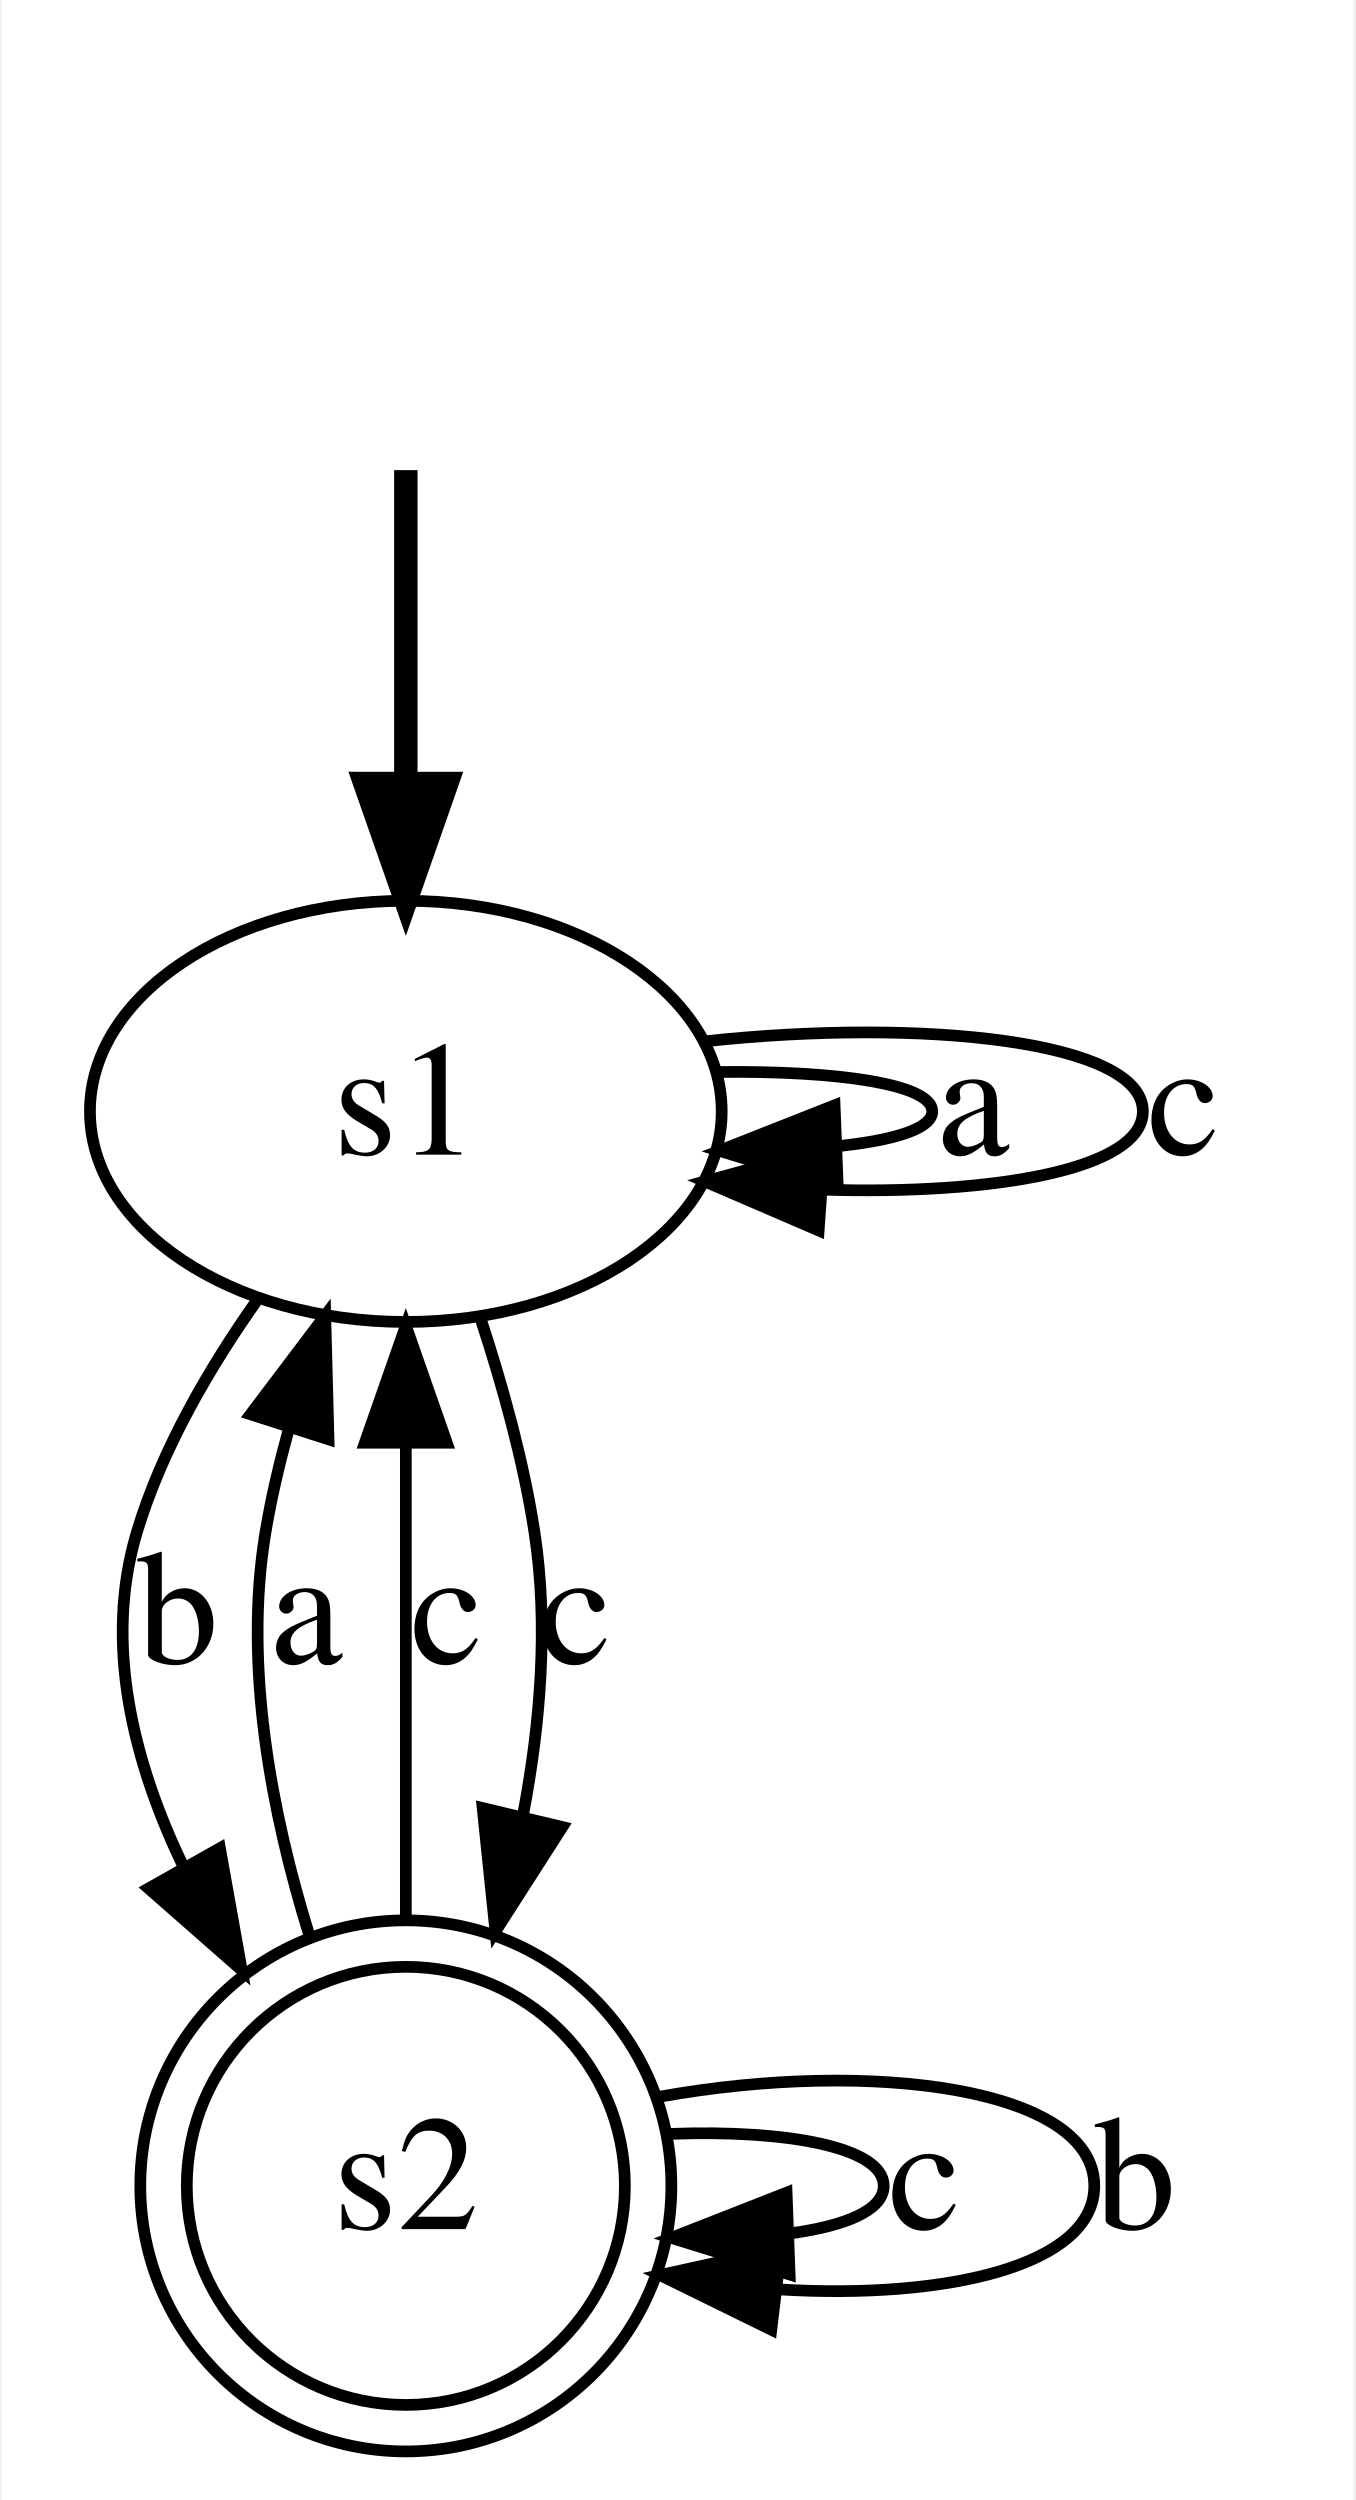
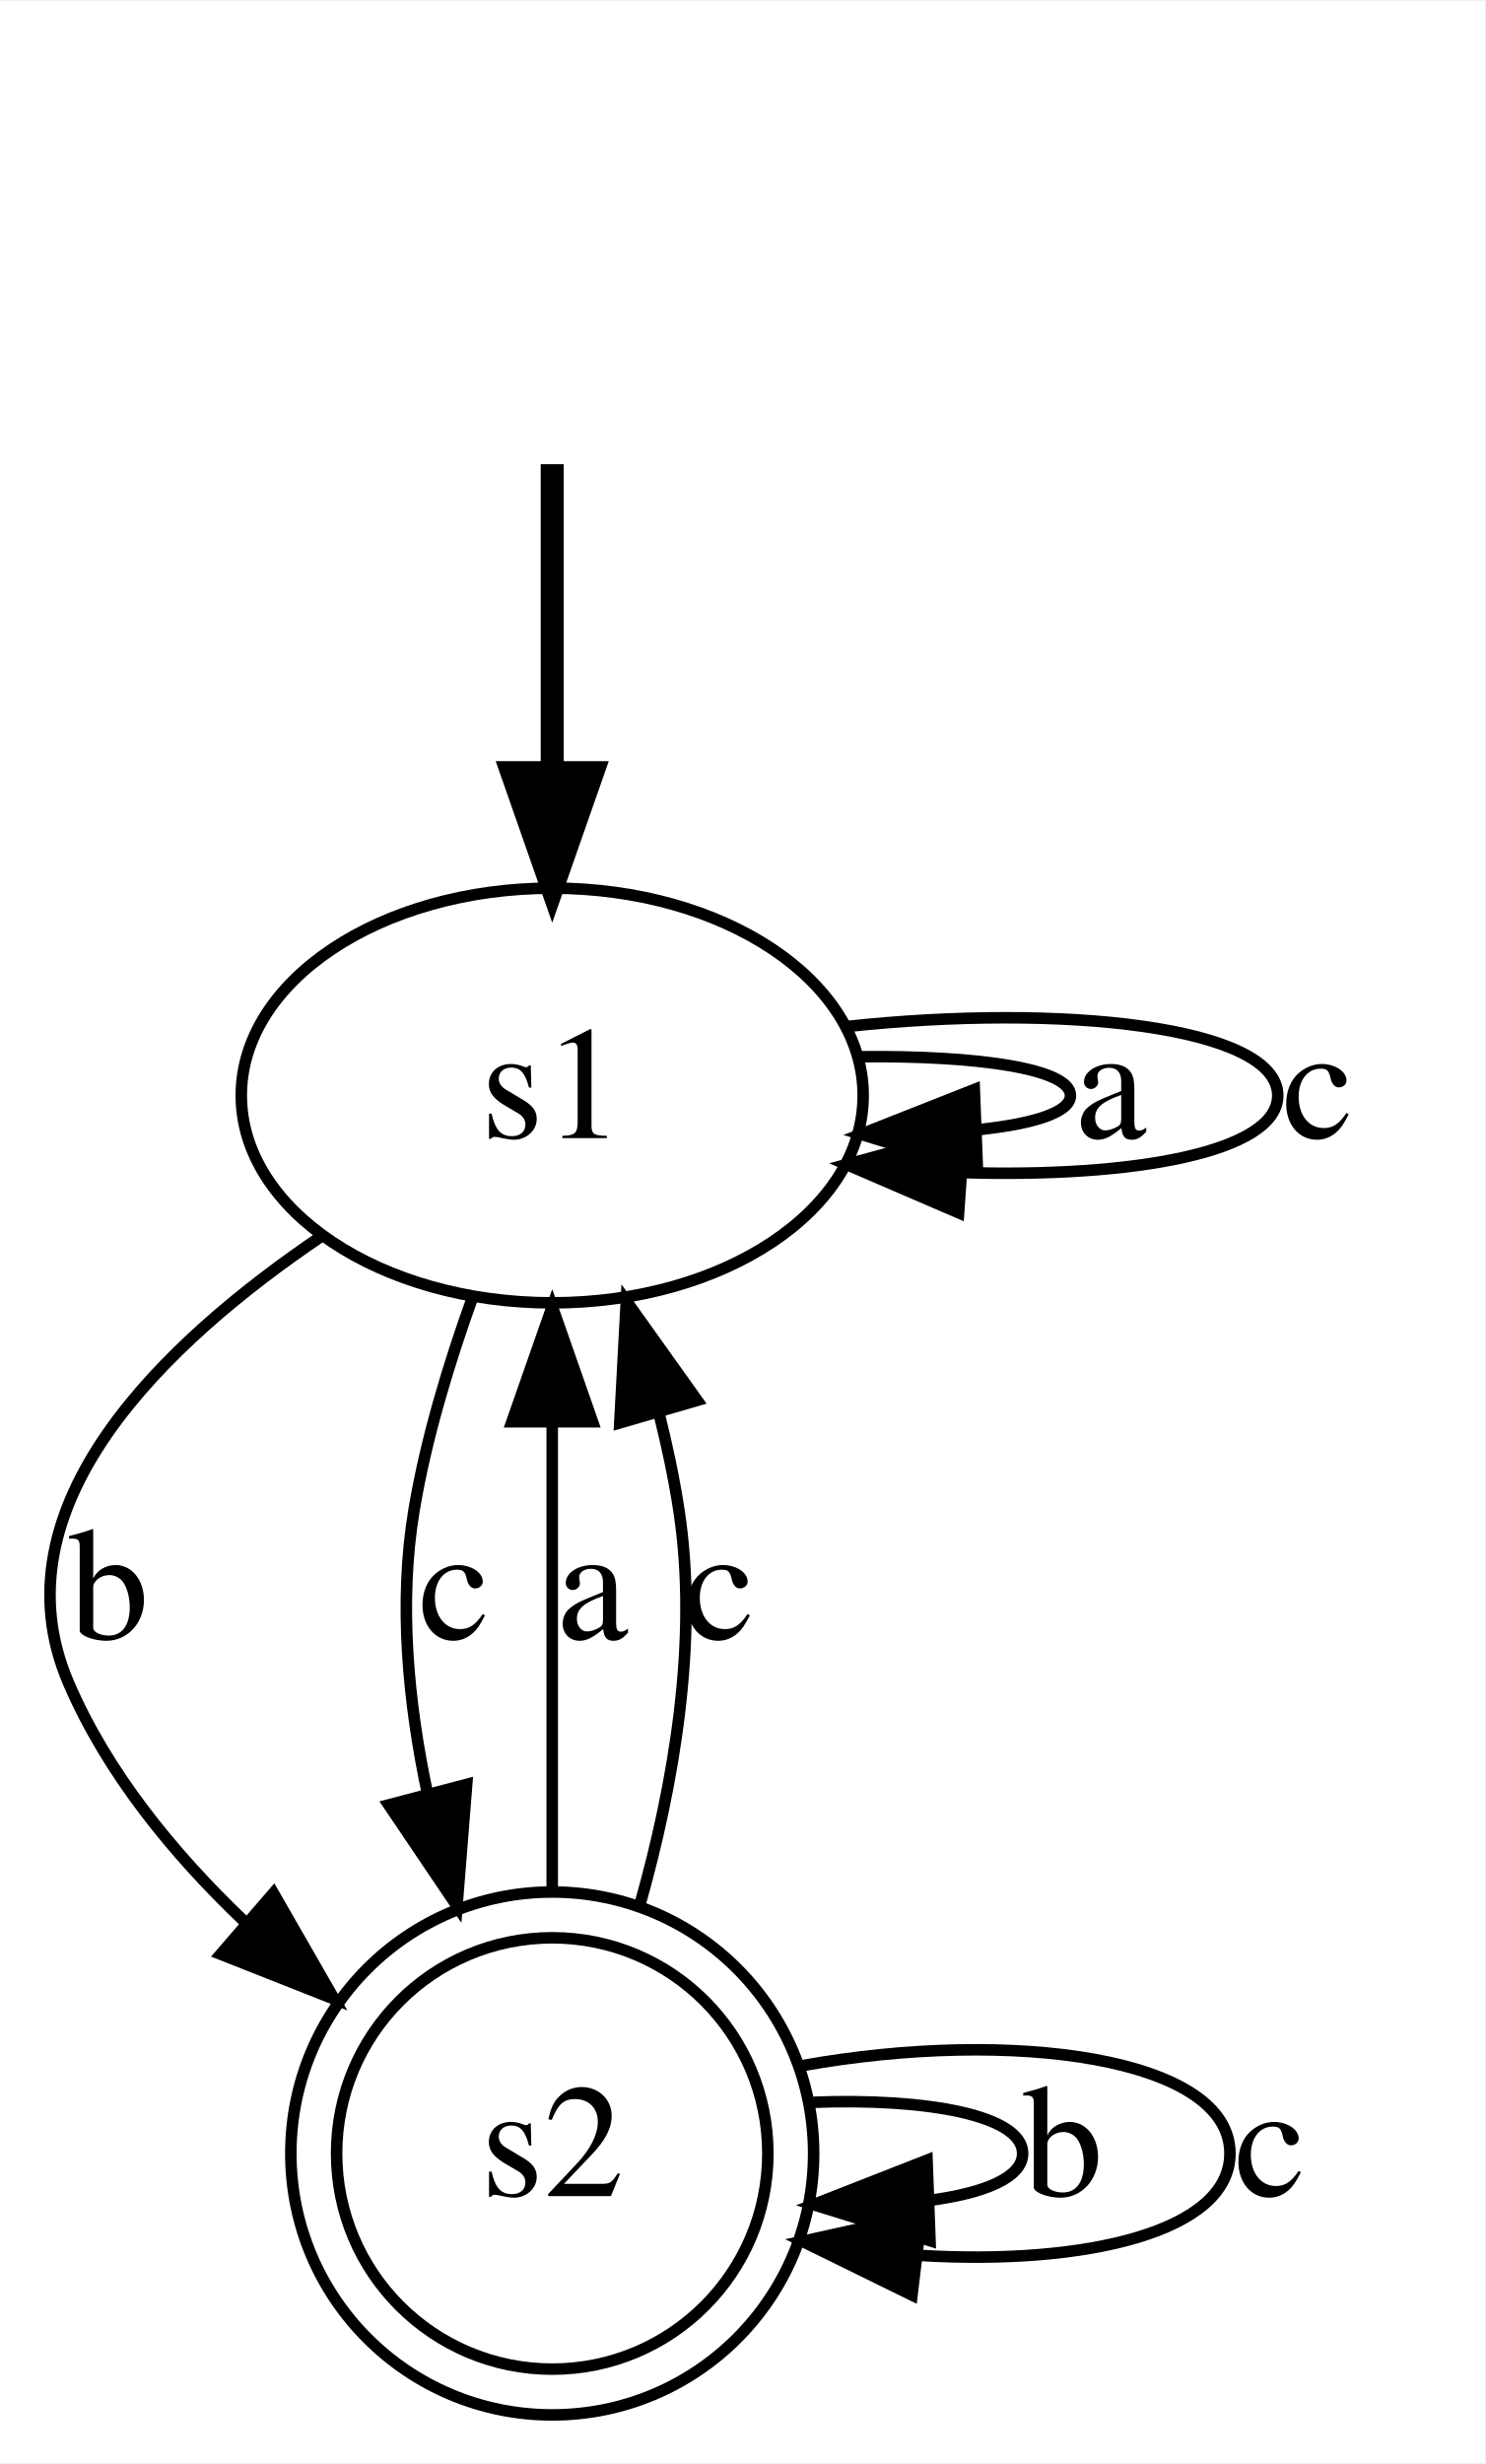
- <svg xmlns="http://www.w3.org/2000/svg" width="116pt" height="214pt" viewBox="0.00 0.00 115.55 213.70">
+ <svg xmlns="http://www.w3.org/2000/svg" width="129pt" height="214pt" viewBox="0.00 0.00 128.95 213.70">
  <g id="graph0" class="graph" transform="scale(1 1) rotate(0) translate(4 209.697)">
-     <polygon fill="white" stroke="none" points="-4,4 -4,-209.697 111.547,-209.697 111.547,4 -4,4" />
+     <polygon fill="white" stroke="none" points="-4,4 -4,-209.697 124.952,-209.697 124.952,4 -4,4" />
    <g id="node1" class="node" />
-     <g id="node3" class="node">
-       <ellipse fill="none" stroke="black" cx="30.547" cy="-114.697" rx="27" ry="18" />
-       <text text-anchor="middle" x="30.547" y="-110.997" font-family="Times,serif" font-size="14.00">s1</text>
+     <g id="node2" class="node">
+       <ellipse fill="none" stroke="black" cx="43.952" cy="-114.697" rx="27" ry="18" />
+       <text text-anchor="middle" x="43.952" y="-110.997" font-family="Times,serif" font-size="14.00">s1</text>
    </g>
    <g id="edge1" class="edge">
-       <path fill="none" stroke="black" stroke-width="2" d="M30.547,-169.51C30.547,-161.486 30.547,-151.744 30.547,-142.766" />
-       <polygon fill="black" stroke="black" stroke-width="2" points="34.047,-142.725 30.547,-132.725 27.047,-142.726 34.047,-142.725" />
+       <path fill="none" stroke="black" stroke-width="2" d="M43.952,-169.51C43.952,-161.486 43.952,-151.744 43.952,-142.766" />
+       <polygon fill="black" stroke="black" stroke-width="2" points="47.452,-142.725 43.952,-132.725 40.452,-142.726 47.452,-142.725" />
    </g>
-     <g id="node2" class="node">
-       <ellipse fill="none" stroke="black" cx="30.547" cy="-22.848" rx="18.724" ry="18.724" />
-       <ellipse fill="none" stroke="black" cx="30.547" cy="-22.848" rx="22.698" ry="22.698" />
-       <text text-anchor="middle" x="30.547" y="-19.148" font-family="Times,serif" font-size="14.00">s2</text>
+     <g id="edge2" class="edge">
+       <path fill="none" stroke="black" d="M70.747,-118.064C80.732,-118.175 88.952,-117.052 88.952,-114.697 88.952,-113.224 85.741,-112.234 80.895,-111.725" />
+       <polygon fill="black" stroke="black" points="80.876,-108.222 70.747,-111.329 80.603,-115.216 80.876,-108.222" />
+       <text text-anchor="middle" x="92.452" y="-110.997" font-family="Times,serif" font-size="14.00">a</text>
+     </g>
+     <g id="edge4" class="edge">
+       <path fill="none" stroke="black" d="M69.509,-120.685C88.212,-122.704 106.952,-120.708 106.952,-114.697 106.952,-109.765 94.342,-107.536 79.486,-108.009" />
+       <polygon fill="black" stroke="black" points="79.24,-104.517 69.509,-108.708 79.73,-111.5 79.24,-104.517" />
+       <text text-anchor="middle" x="110.452" y="-110.997" font-family="Times,serif" font-size="14.00">c</text>
+     </g>
+     <g id="node3" class="node">
+       <ellipse fill="none" stroke="black" cx="43.952" cy="-22.848" rx="18.724" ry="18.724" />
+       <ellipse fill="none" stroke="black" cx="43.952" cy="-22.848" rx="22.698" ry="22.698" />
+       <text text-anchor="middle" x="43.952" y="-19.148" font-family="Times,serif" font-size="14.00">s2</text>
    </g>
    <g id="edge3" class="edge">
-       <path fill="none" stroke="black" d="M53.231,-27.294C63.017,-27.659 71.396,-26.177 71.396,-22.848 71.396,-20.768 68.123,-19.409 63.279,-18.771" />
-       <polygon fill="black" stroke="black" points="63.353,-15.272 53.231,-18.402 63.095,-22.267 63.353,-15.272" />
-       <text text-anchor="middle" x="74.896" y="-19.148" font-family="Times,serif" font-size="14.00">c</text>
+       <path fill="none" stroke="black" d="M24.015,-102.549C10.198,-93.222 -4.627,-79.008 1.952,-63.697 5.3,-55.905 11.004,-48.92 17.146,-43.058" />
+       <polygon fill="black" stroke="black" points="19.74,-45.442 25.017,-36.255 15.163,-40.146 19.74,-45.442" />
+       <text text-anchor="middle" x="5.452" y="-67.497" font-family="Times,serif" font-size="14.00">b</text>
    </g>
    <g id="edge5" class="edge">
-       <path fill="none" stroke="black" d="M52.276,-30.475C70.428,-33.734 89.396,-31.192 89.396,-22.848 89.396,-16.069 76.874,-13.12 62.442,-14" />
-       <polygon fill="black" stroke="black" points="61.787,-10.554 52.276,-15.222 62.622,-17.504 61.787,-10.554" />
-       <text text-anchor="middle" x="92.896" y="-19.148" font-family="Times,serif" font-size="14.00">b</text>
+       <path fill="none" stroke="black" d="M37.064,-97.253C34.988,-91.491 32.987,-84.906 31.952,-78.697 30.611,-70.652 31.429,-62.006 33.137,-54.013" />
+       <polygon fill="black" stroke="black" points="36.525,-54.891 35.682,-44.33 29.755,-53.112 36.525,-54.891" />
+       <text text-anchor="middle" x="35.452" y="-67.497" font-family="Times,serif" font-size="14.00">c</text>
    </g>
-     <g id="edge2" class="edge">
-       <path fill="none" stroke="black" d="M22.277,-44.33C19.099,-54.599 16.64,-67.255 18.547,-78.697 19.032,-81.607 19.73,-84.6 20.548,-87.553" />
-       <polygon fill="black" stroke="black" points="17.272,-88.8 23.659,-97.253 23.938,-86.662 17.272,-88.8" />
-       <text text-anchor="middle" x="22.047" y="-67.497" font-family="Times,serif" font-size="14.00">a</text>
+     <g id="edge6" class="edge">
+       <path fill="none" stroke="black" d="M43.952,-45.9C43.952,-58.05 43.952,-73.245 43.952,-86.168" />
+       <polygon fill="black" stroke="black" points="40.452,-86.373 43.952,-96.373 47.452,-86.373 40.452,-86.373" />
+       <text text-anchor="middle" x="47.452" y="-67.497" font-family="Times,serif" font-size="14.00">a</text>
    </g>
-     <g id="edge4" class="edge">
-       <path fill="none" stroke="black" d="M30.547,-45.9C30.547,-58.05 30.547,-73.245 30.547,-86.168" />
-       <polygon fill="black" stroke="black" points="27.047,-86.373 30.547,-96.373 34.047,-86.373 27.047,-86.373" />
-       <text text-anchor="middle" x="34.047" y="-67.497" font-family="Times,serif" font-size="14.00">c</text>
+     <g id="edge8" class="edge">
+       <path fill="none" stroke="black" d="M51.61,-44.605C54.489,-54.831 56.69,-67.369 54.952,-78.697 54.532,-81.435 53.937,-84.254 53.238,-87.046" />
+       <polygon fill="black" stroke="black" points="49.818,-86.274 50.385,-96.854 56.539,-88.23 49.818,-86.274" />
+       <text text-anchor="middle" x="58.452" y="-67.497" font-family="Times,serif" font-size="14.00">c</text>
    </g>
    <g id="edge7" class="edge">
-       <path fill="none" stroke="black" d="M36.98,-96.854C38.841,-91.173 40.62,-84.741 41.547,-78.697 42.756,-70.82 42.06,-62.359 40.556,-54.496" />
-       <polygon fill="black" stroke="black" points="43.923,-53.525 38.206,-44.605 37.112,-55.143 43.923,-53.525" />
-       <text text-anchor="middle" x="45.047" y="-67.497" font-family="Times,serif" font-size="14.00">c</text>
+       <path fill="none" stroke="black" d="M66.635,-27.294C76.421,-27.659 84.8,-26.177 84.8,-22.848 84.8,-20.768 81.527,-19.409 76.683,-18.771" />
+       <polygon fill="black" stroke="black" points="76.757,-15.272 66.635,-18.402 76.5,-22.267 76.757,-15.272" />
+       <text text-anchor="middle" x="88.3" y="-19.148" font-family="Times,serif" font-size="14.00">b</text>
    </g>
    <g id="edge9" class="edge">
-       <path fill="none" stroke="black" d="M17.899,-98.652C13.756,-92.802 9.673,-85.802 7.547,-78.697 4.692,-69.152 7.256,-59.011 11.56,-50.079" />
-       <polygon fill="black" stroke="black" points="14.656,-51.713 16.521,-41.284 8.559,-48.274 14.656,-51.713" />
-       <text text-anchor="middle" x="11.047" y="-67.497" font-family="Times,serif" font-size="14.00">b</text>
-     </g>
-     <g id="edge6" class="edge">
-       <path fill="none" stroke="black" d="M57.342,-118.064C67.328,-118.175 75.547,-117.052 75.547,-114.697 75.547,-113.224 72.337,-112.234 67.49,-111.725" />
-       <polygon fill="black" stroke="black" points="67.471,-108.222 57.342,-111.329 67.198,-115.216 67.471,-108.222" />
-       <text text-anchor="middle" x="79.047" y="-110.997" font-family="Times,serif" font-size="14.00">a</text>
-     </g>
-     <g id="edge8" class="edge">
-       <path fill="none" stroke="black" d="M56.105,-120.685C74.808,-122.704 93.547,-120.708 93.547,-114.697 93.547,-109.765 80.937,-107.536 66.081,-108.009" />
-       <polygon fill="black" stroke="black" points="65.835,-104.517 56.105,-108.708 66.325,-111.5 65.835,-104.517" />
-       <text text-anchor="middle" x="97.047" y="-110.997" font-family="Times,serif" font-size="14.00">c</text>
+       <path fill="none" stroke="black" d="M65.681,-30.475C83.833,-33.734 102.8,-31.192 102.8,-22.848 102.8,-16.069 90.279,-13.12 75.847,-14" />
+       <polygon fill="black" stroke="black" points="75.192,-10.554 65.681,-15.222 76.027,-17.504 75.192,-10.554" />
+       <text text-anchor="middle" x="106.3" y="-19.148" font-family="Times,serif" font-size="14.00">c</text>
    </g>
  </g>
</svg>
